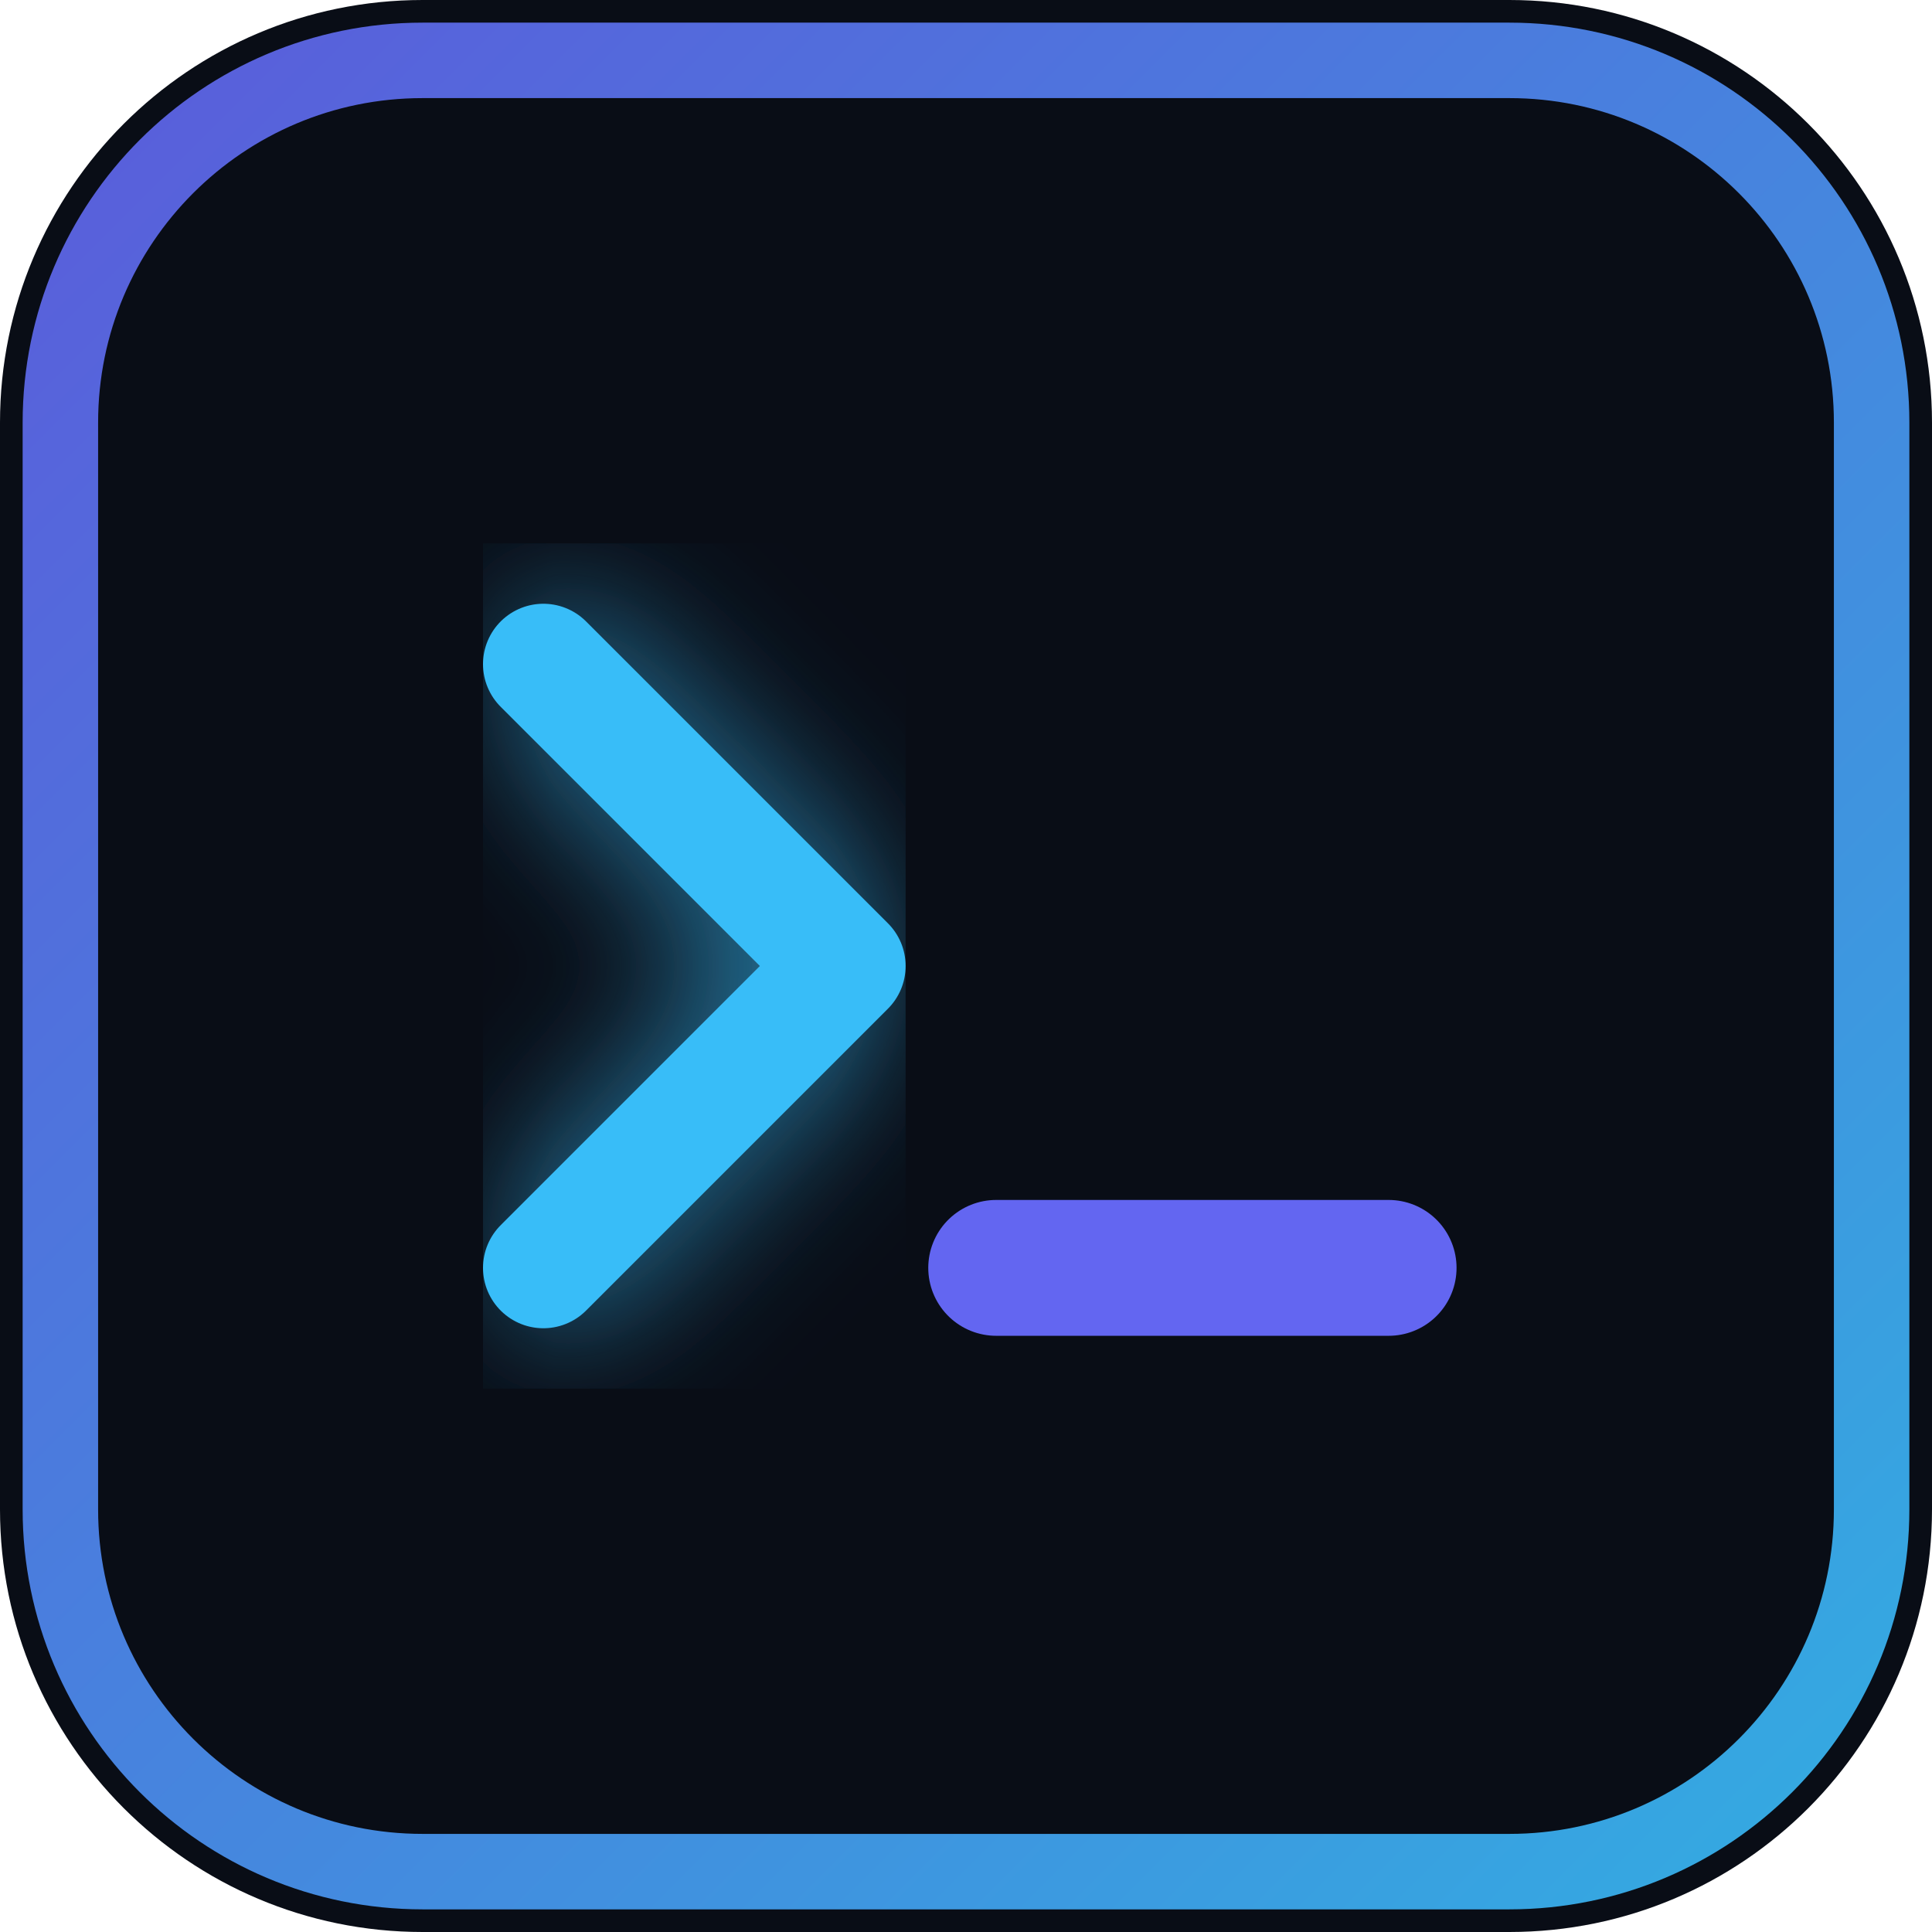
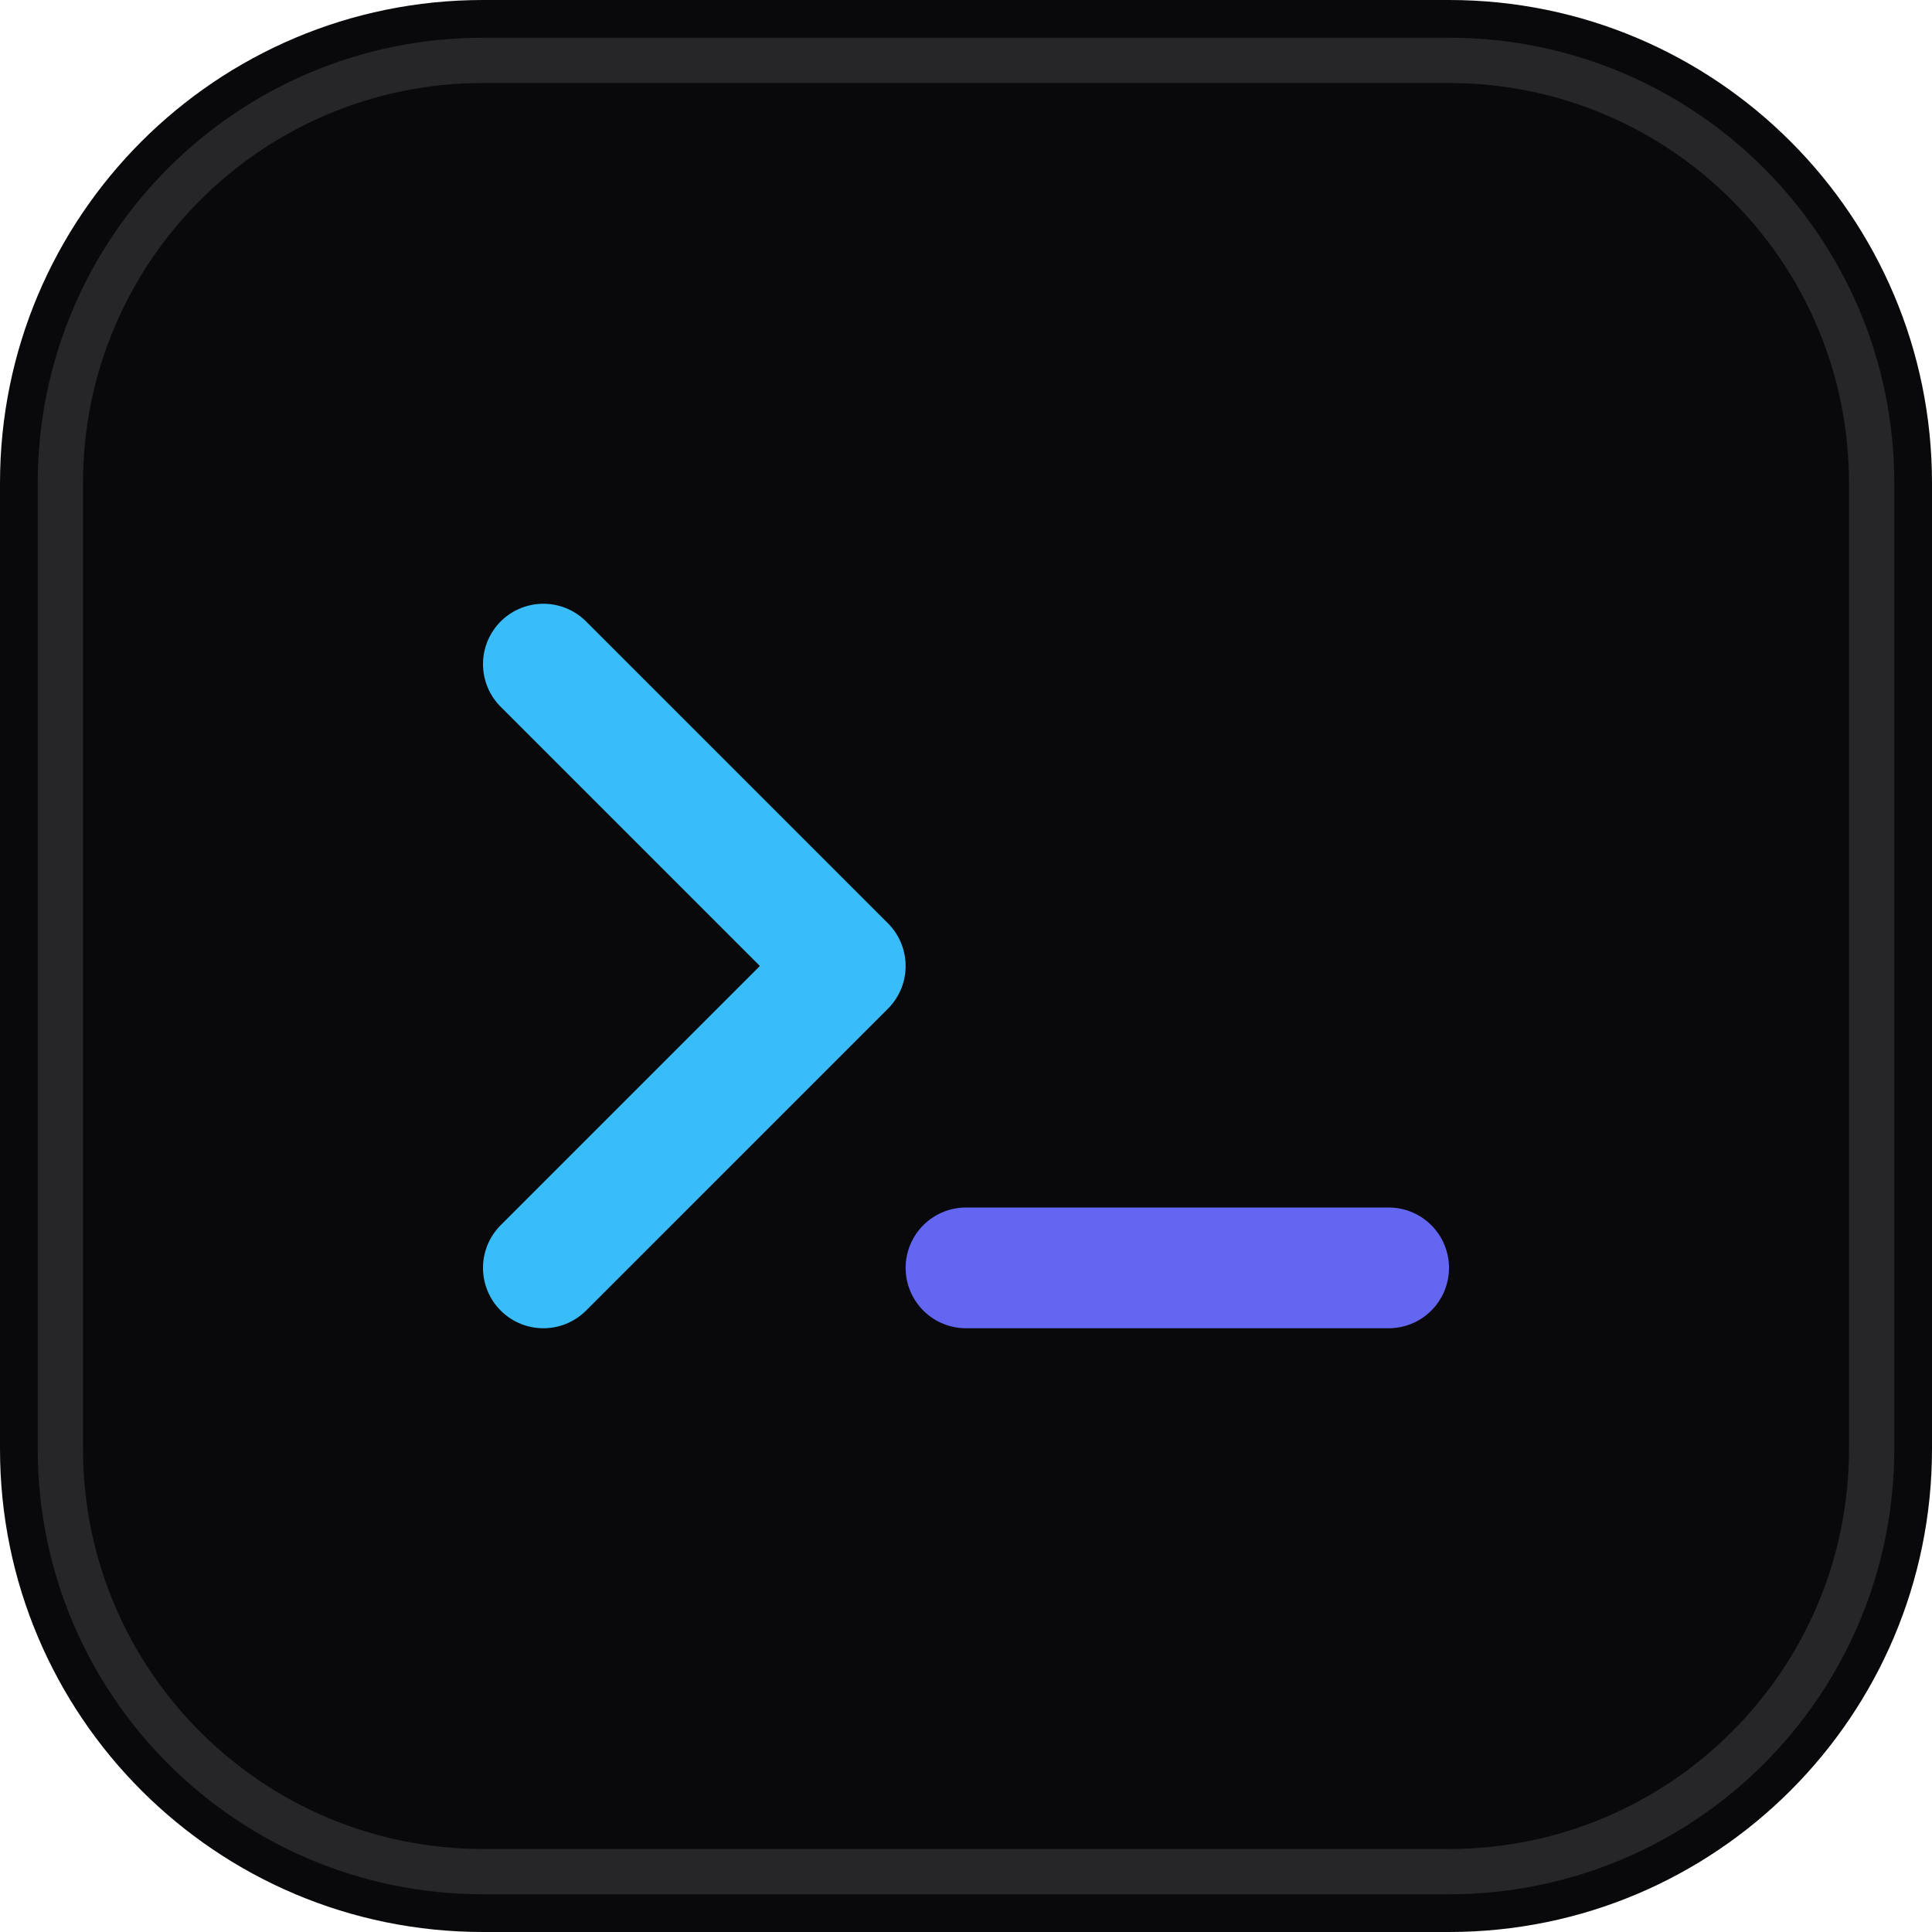
<svg xmlns="http://www.w3.org/2000/svg" viewBox="0 0 64 64" width="64" height="64">
  <defs>
    <linearGradient id="grad" x1="0%" y1="0%" x2="100%" y2="100%">
      <stop offset="0%" stop-color="#6366f1" />
      <stop offset="100%" stop-color="#38bdf8" />
    </linearGradient>
-     <filter id="glow" x="-20%" y="-20%" width="140%" height="140%">
-       <feDropShadow dx="0" dy="0" stdDeviation="2.5" flood-color="#38bdf8" flood-opacity="0.7" />
-     </filter>
  </defs>
-   <rect width="64" height="64" rx="14" fill="#090d16" />
-   <rect x="2" y="2" width="60" height="60" rx="12" fill="none" stroke="url(#grad)" stroke-width="2.5" stroke-opacity="0.9" />
-   <path d="M18 22 L28 32 L18 42" fill="none" stroke="#38bdf8" stroke-width="4" stroke-linecap="round" stroke-linejoin="round" filter="url(#glow)" />
-   <line x1="33" y1="42" x2="46" y2="42" stroke="#6366f1" stroke-width="4.5" stroke-linecap="round" />
+   <rect width="64" height="64" rx="16" fill="#09090b" />
+   <rect x="2" y="2" width="60" height="60" rx="14" fill="none" stroke="rgba(255,255,255,0.12)" stroke-width="1.5" />
+   <path d="M18 22 L28 32 L18 42" fill="none" stroke="#38bdf8" stroke-width="4" stroke-linecap="round" stroke-linejoin="round" />
+   <line x1="32" y1="42" x2="46" y2="42" stroke="#6366f1" stroke-width="4" stroke-linecap="round" />
</svg>
